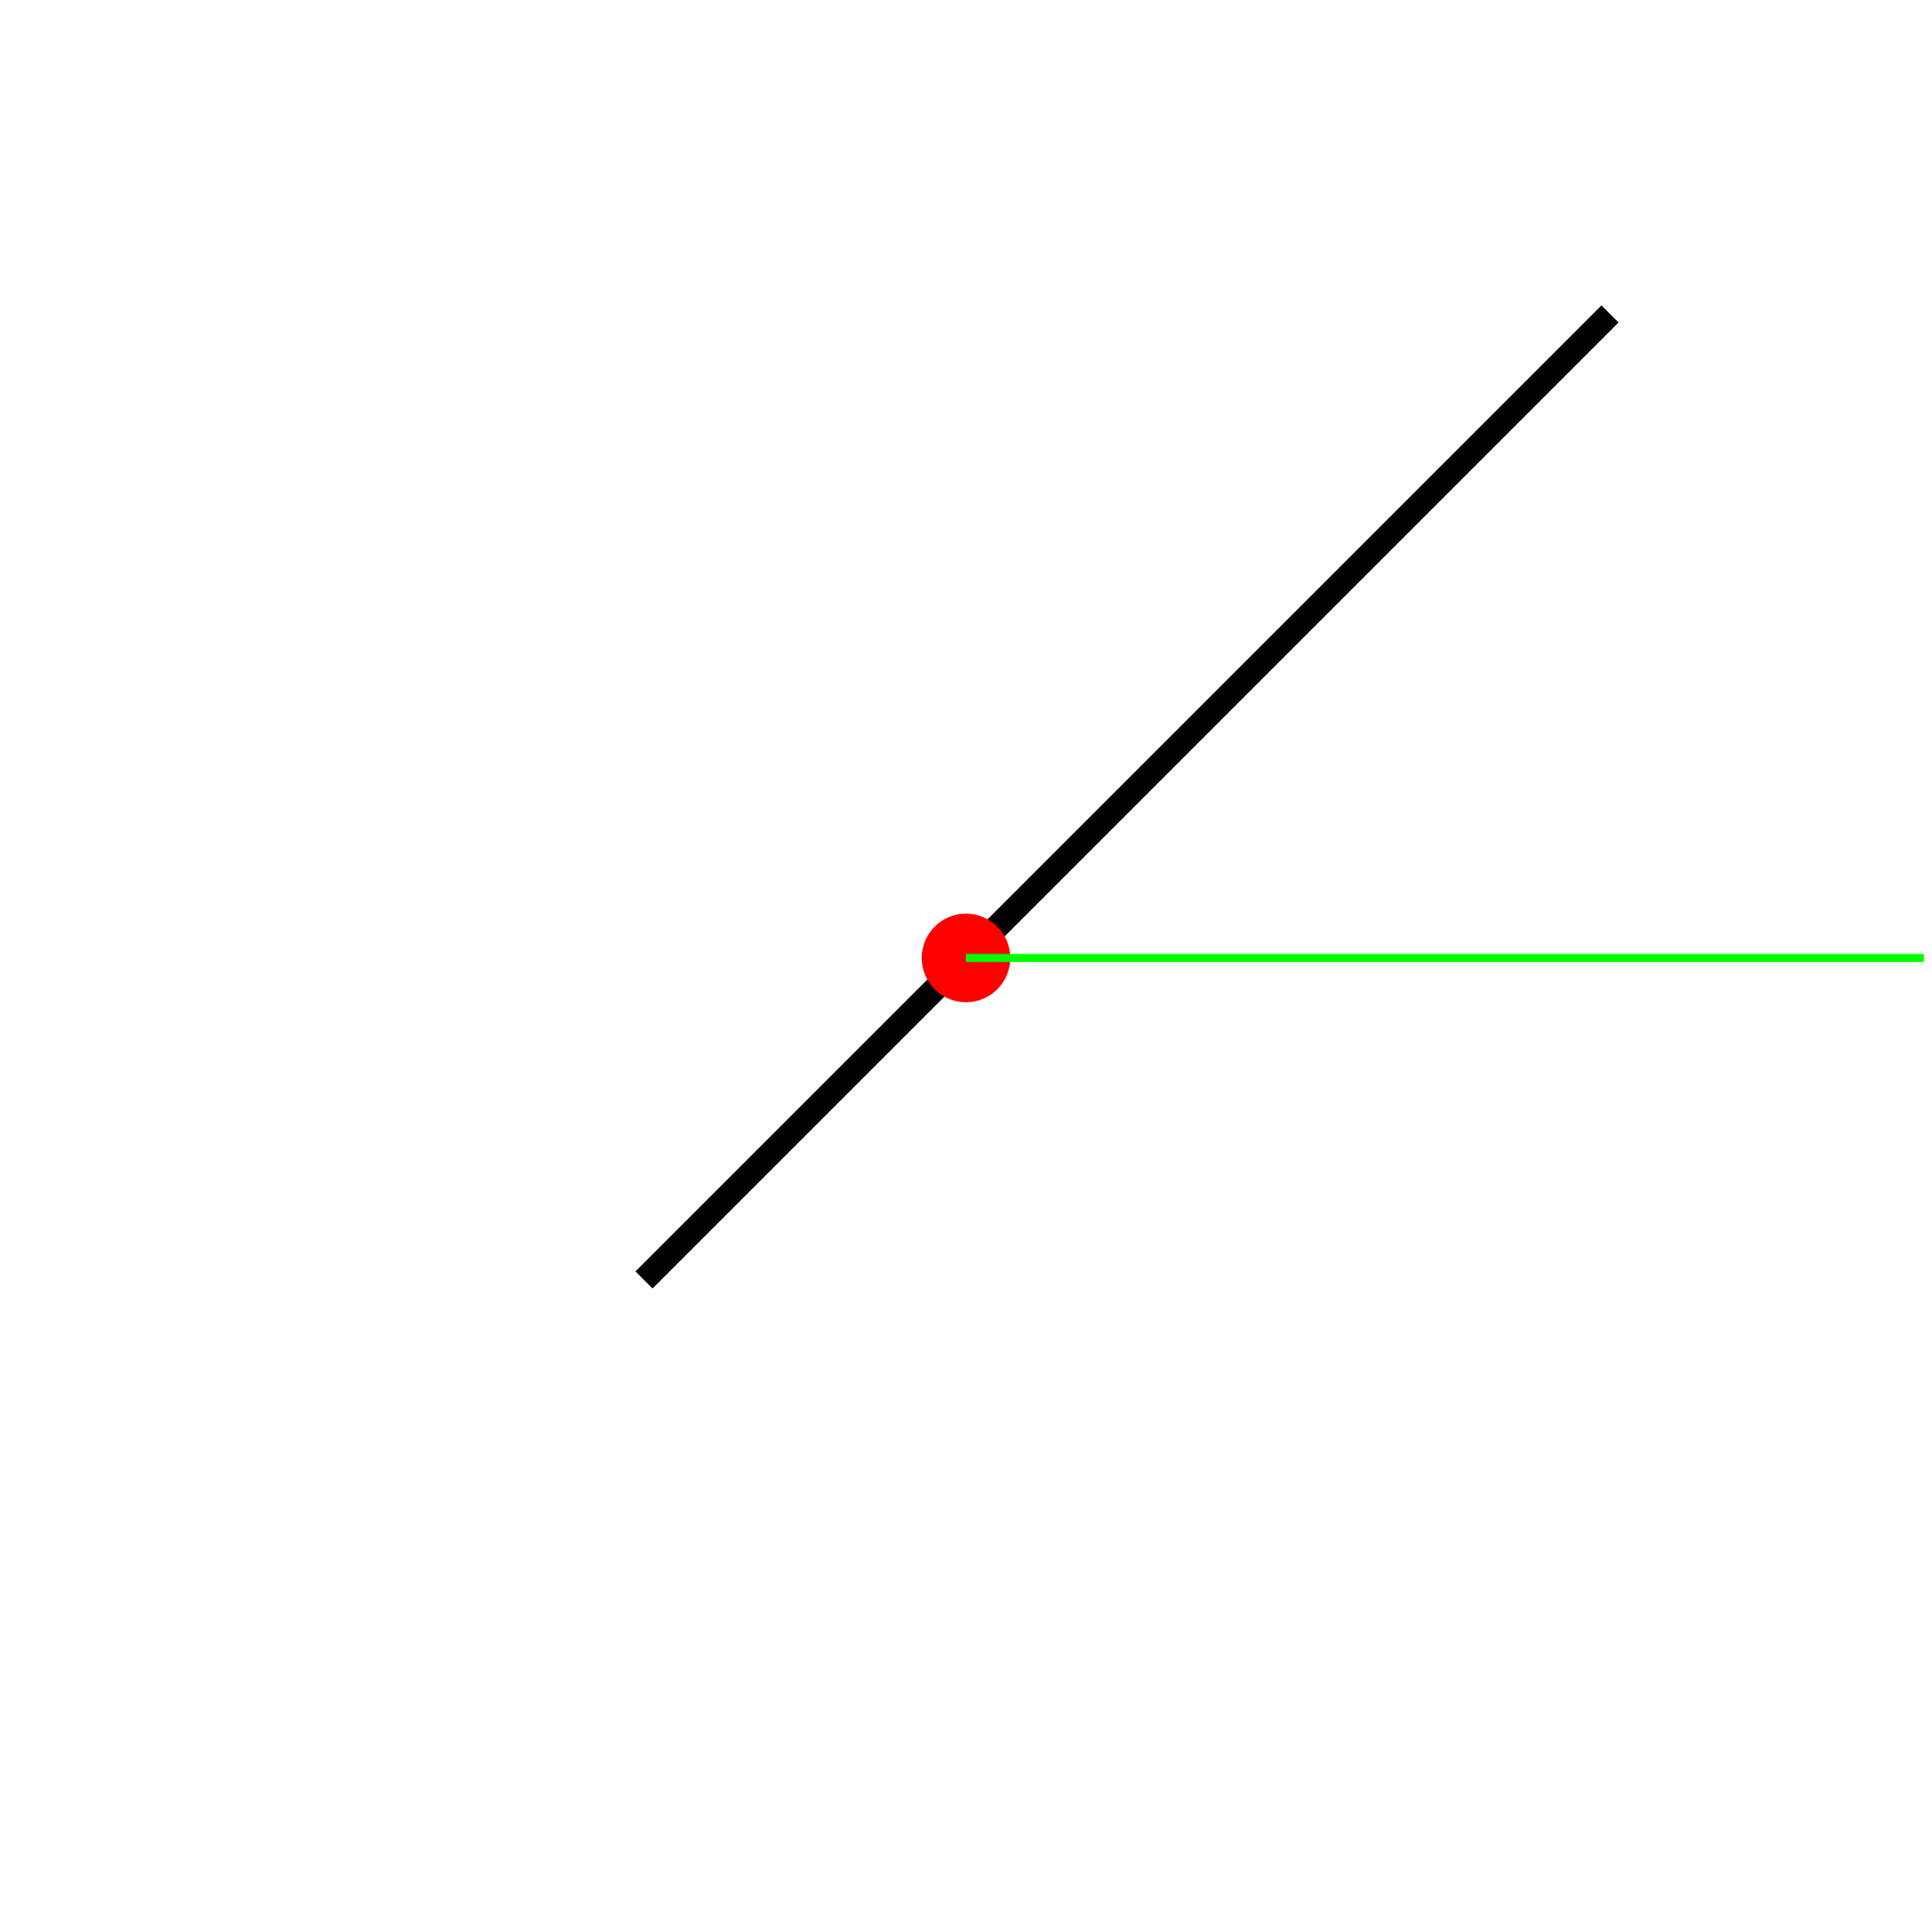
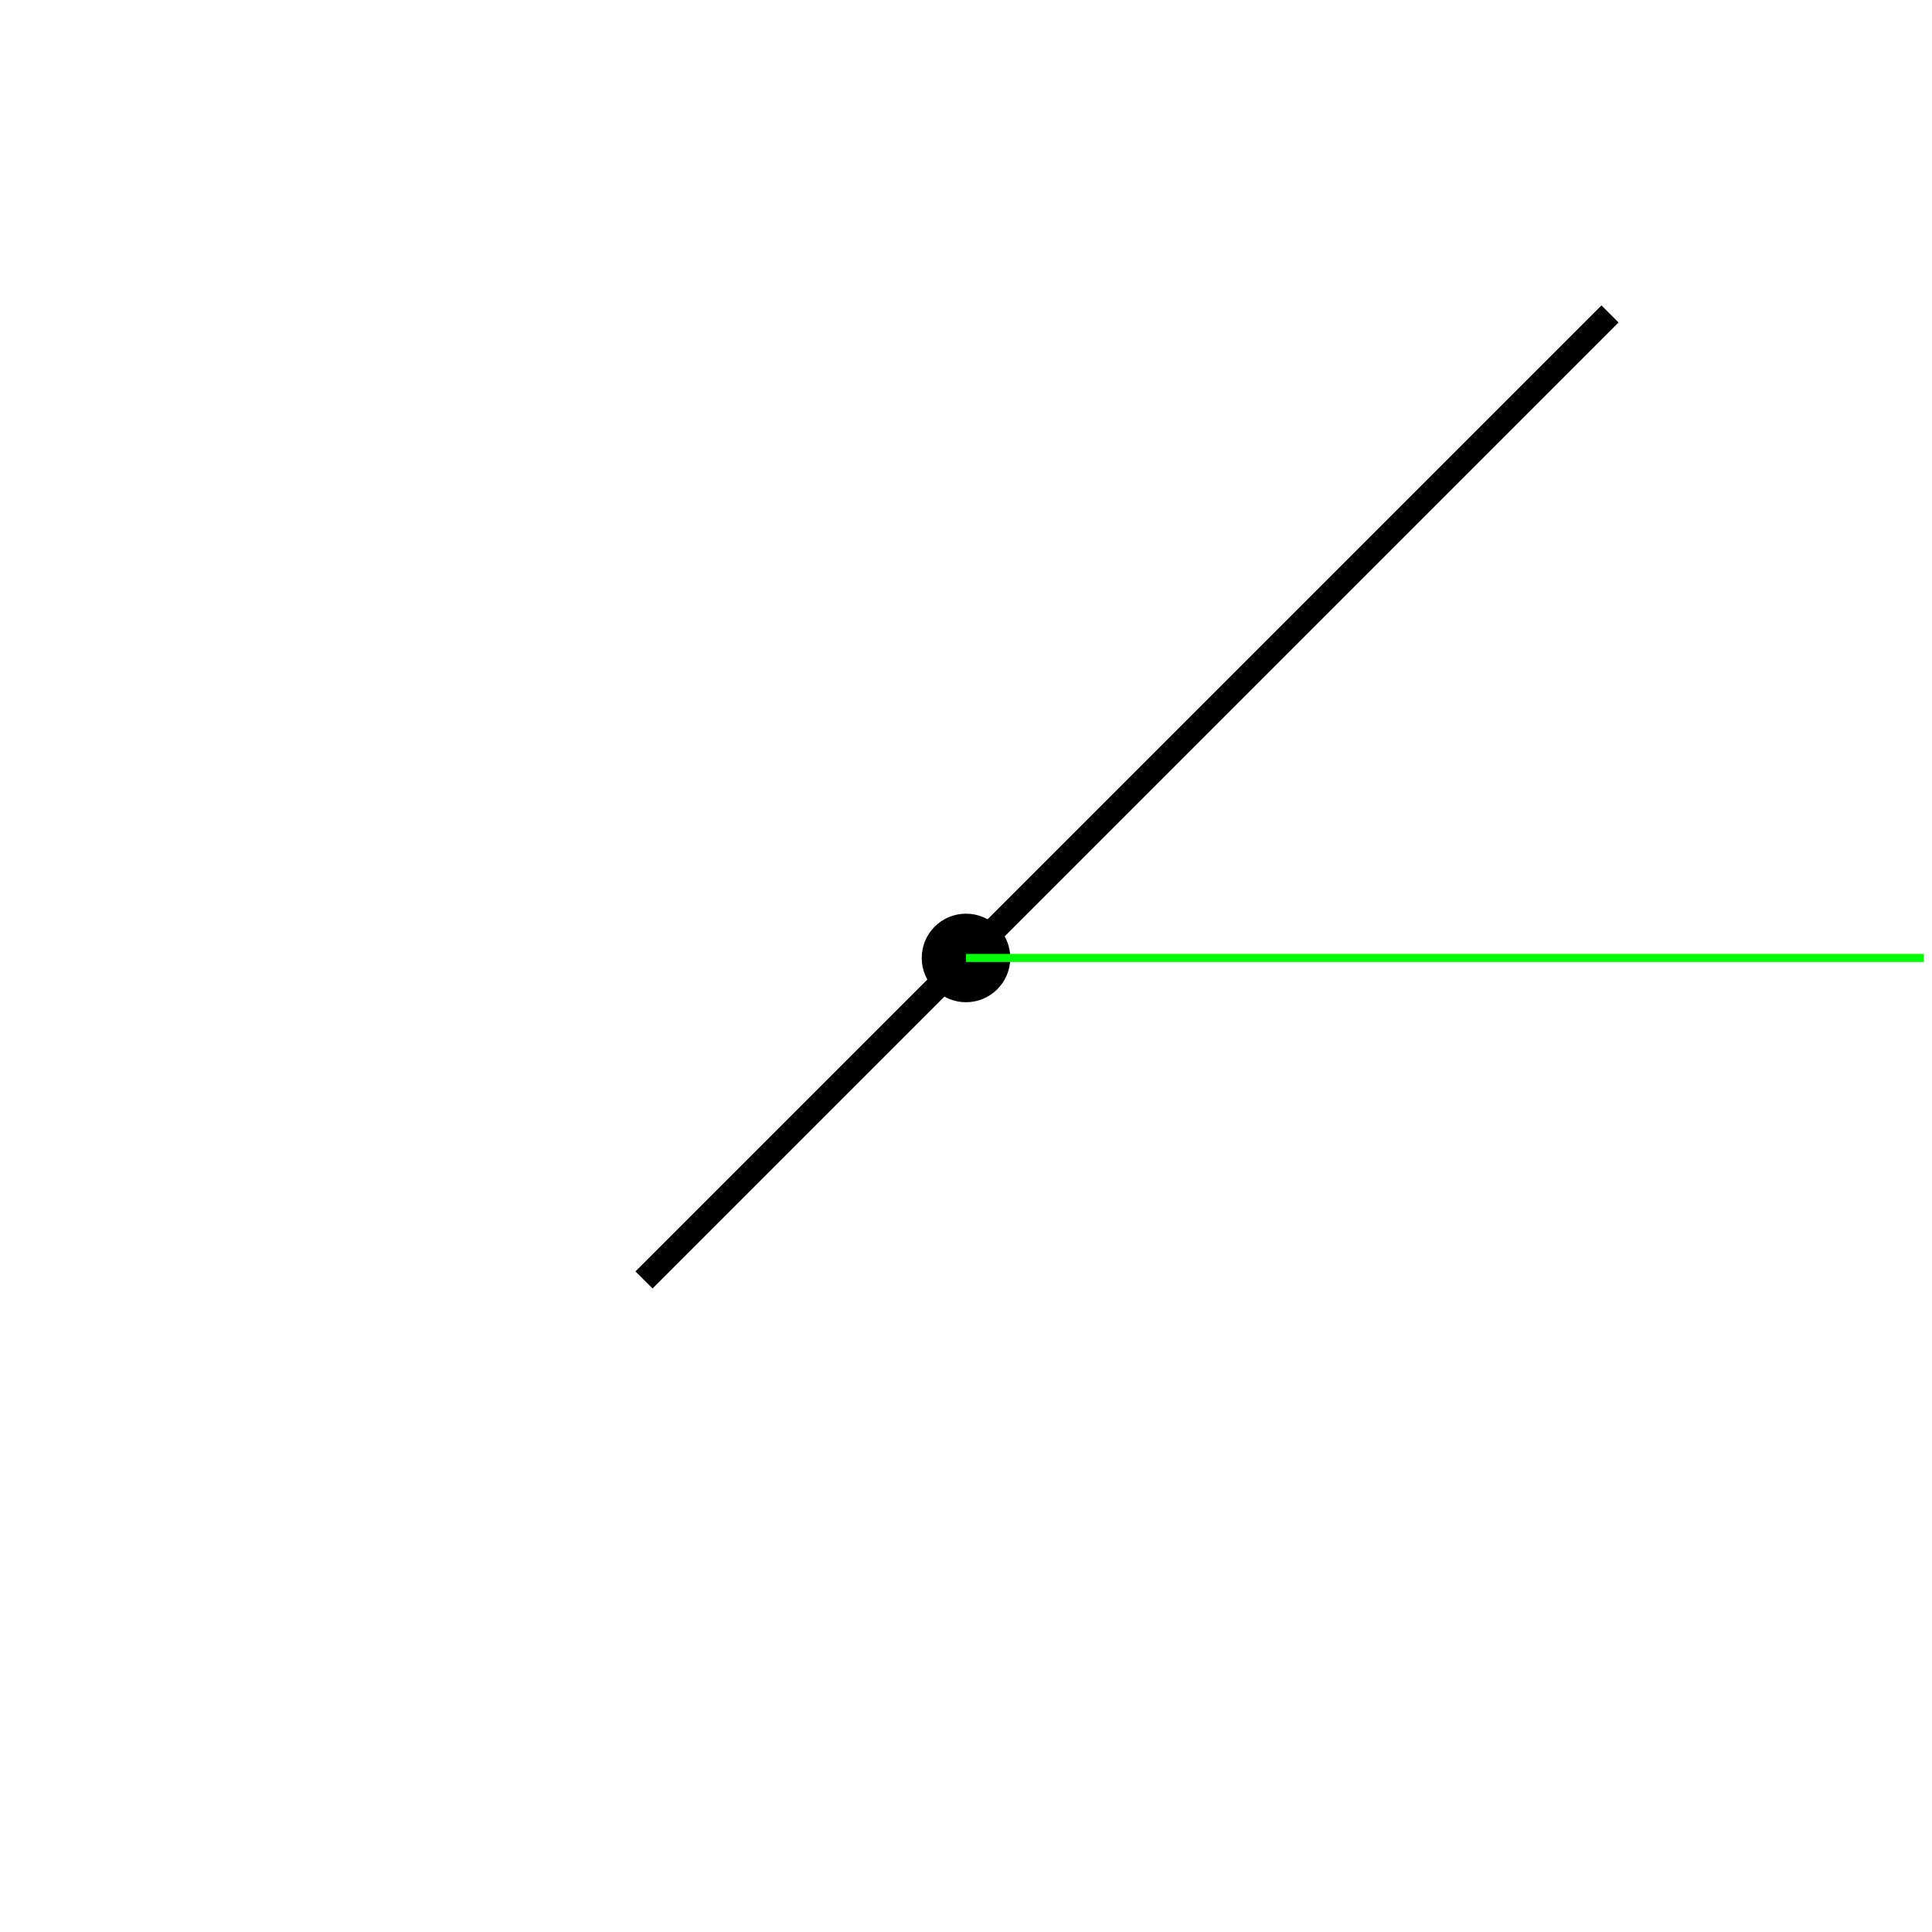
<svg xmlns="http://www.w3.org/2000/svg" version="1.1" width="240" height="240">
  <rect x="0" y="0" width="240" height="240" stroke="#ffffff" fill="#ffffff" />
  <polygon points=" 200,39 80,159 " stroke-width="3" stroke="#000000" fill="none" />
-   <circle cx="120" cy="119" r="5" stroke="#ff0000" fill="#ff0000" />
+   <circle cx="120" cy="119" r="5" stroke="#000000" fill="#000000" />
  <line x1="120" y1="119" x2="239" y2="119" stroke-width="1" stroke="#00ff00" fill="none" />
</svg>
